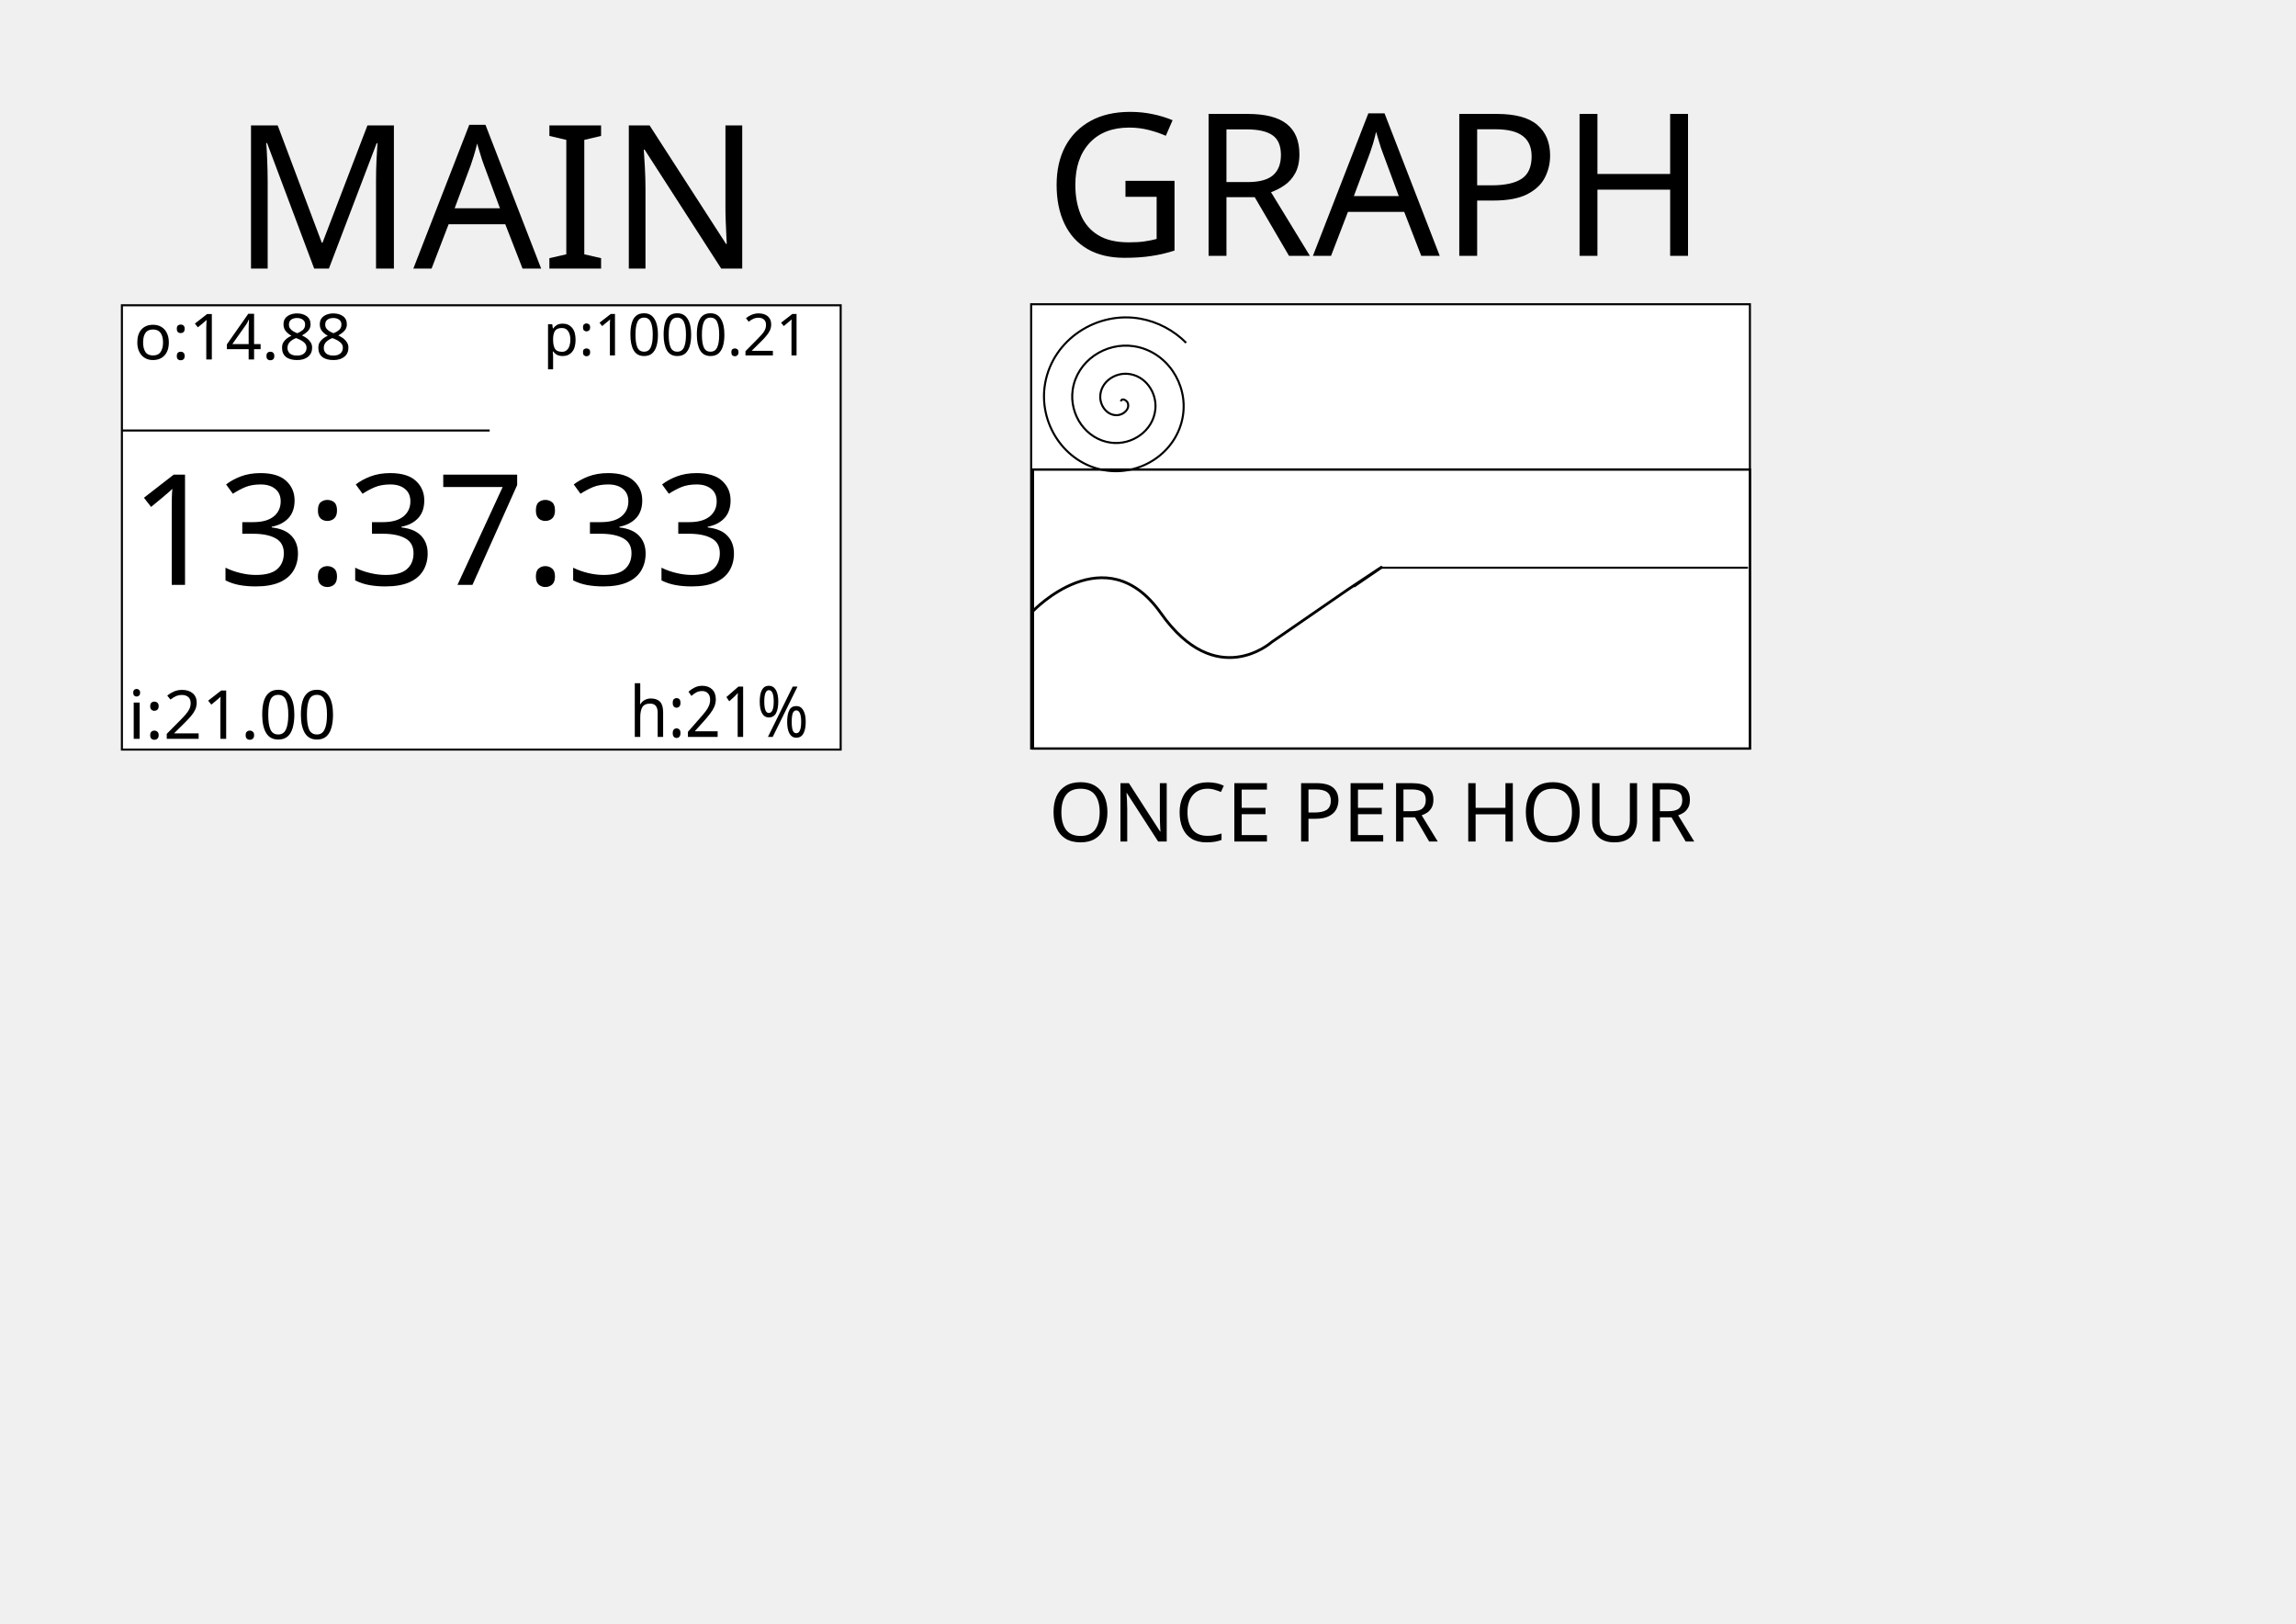
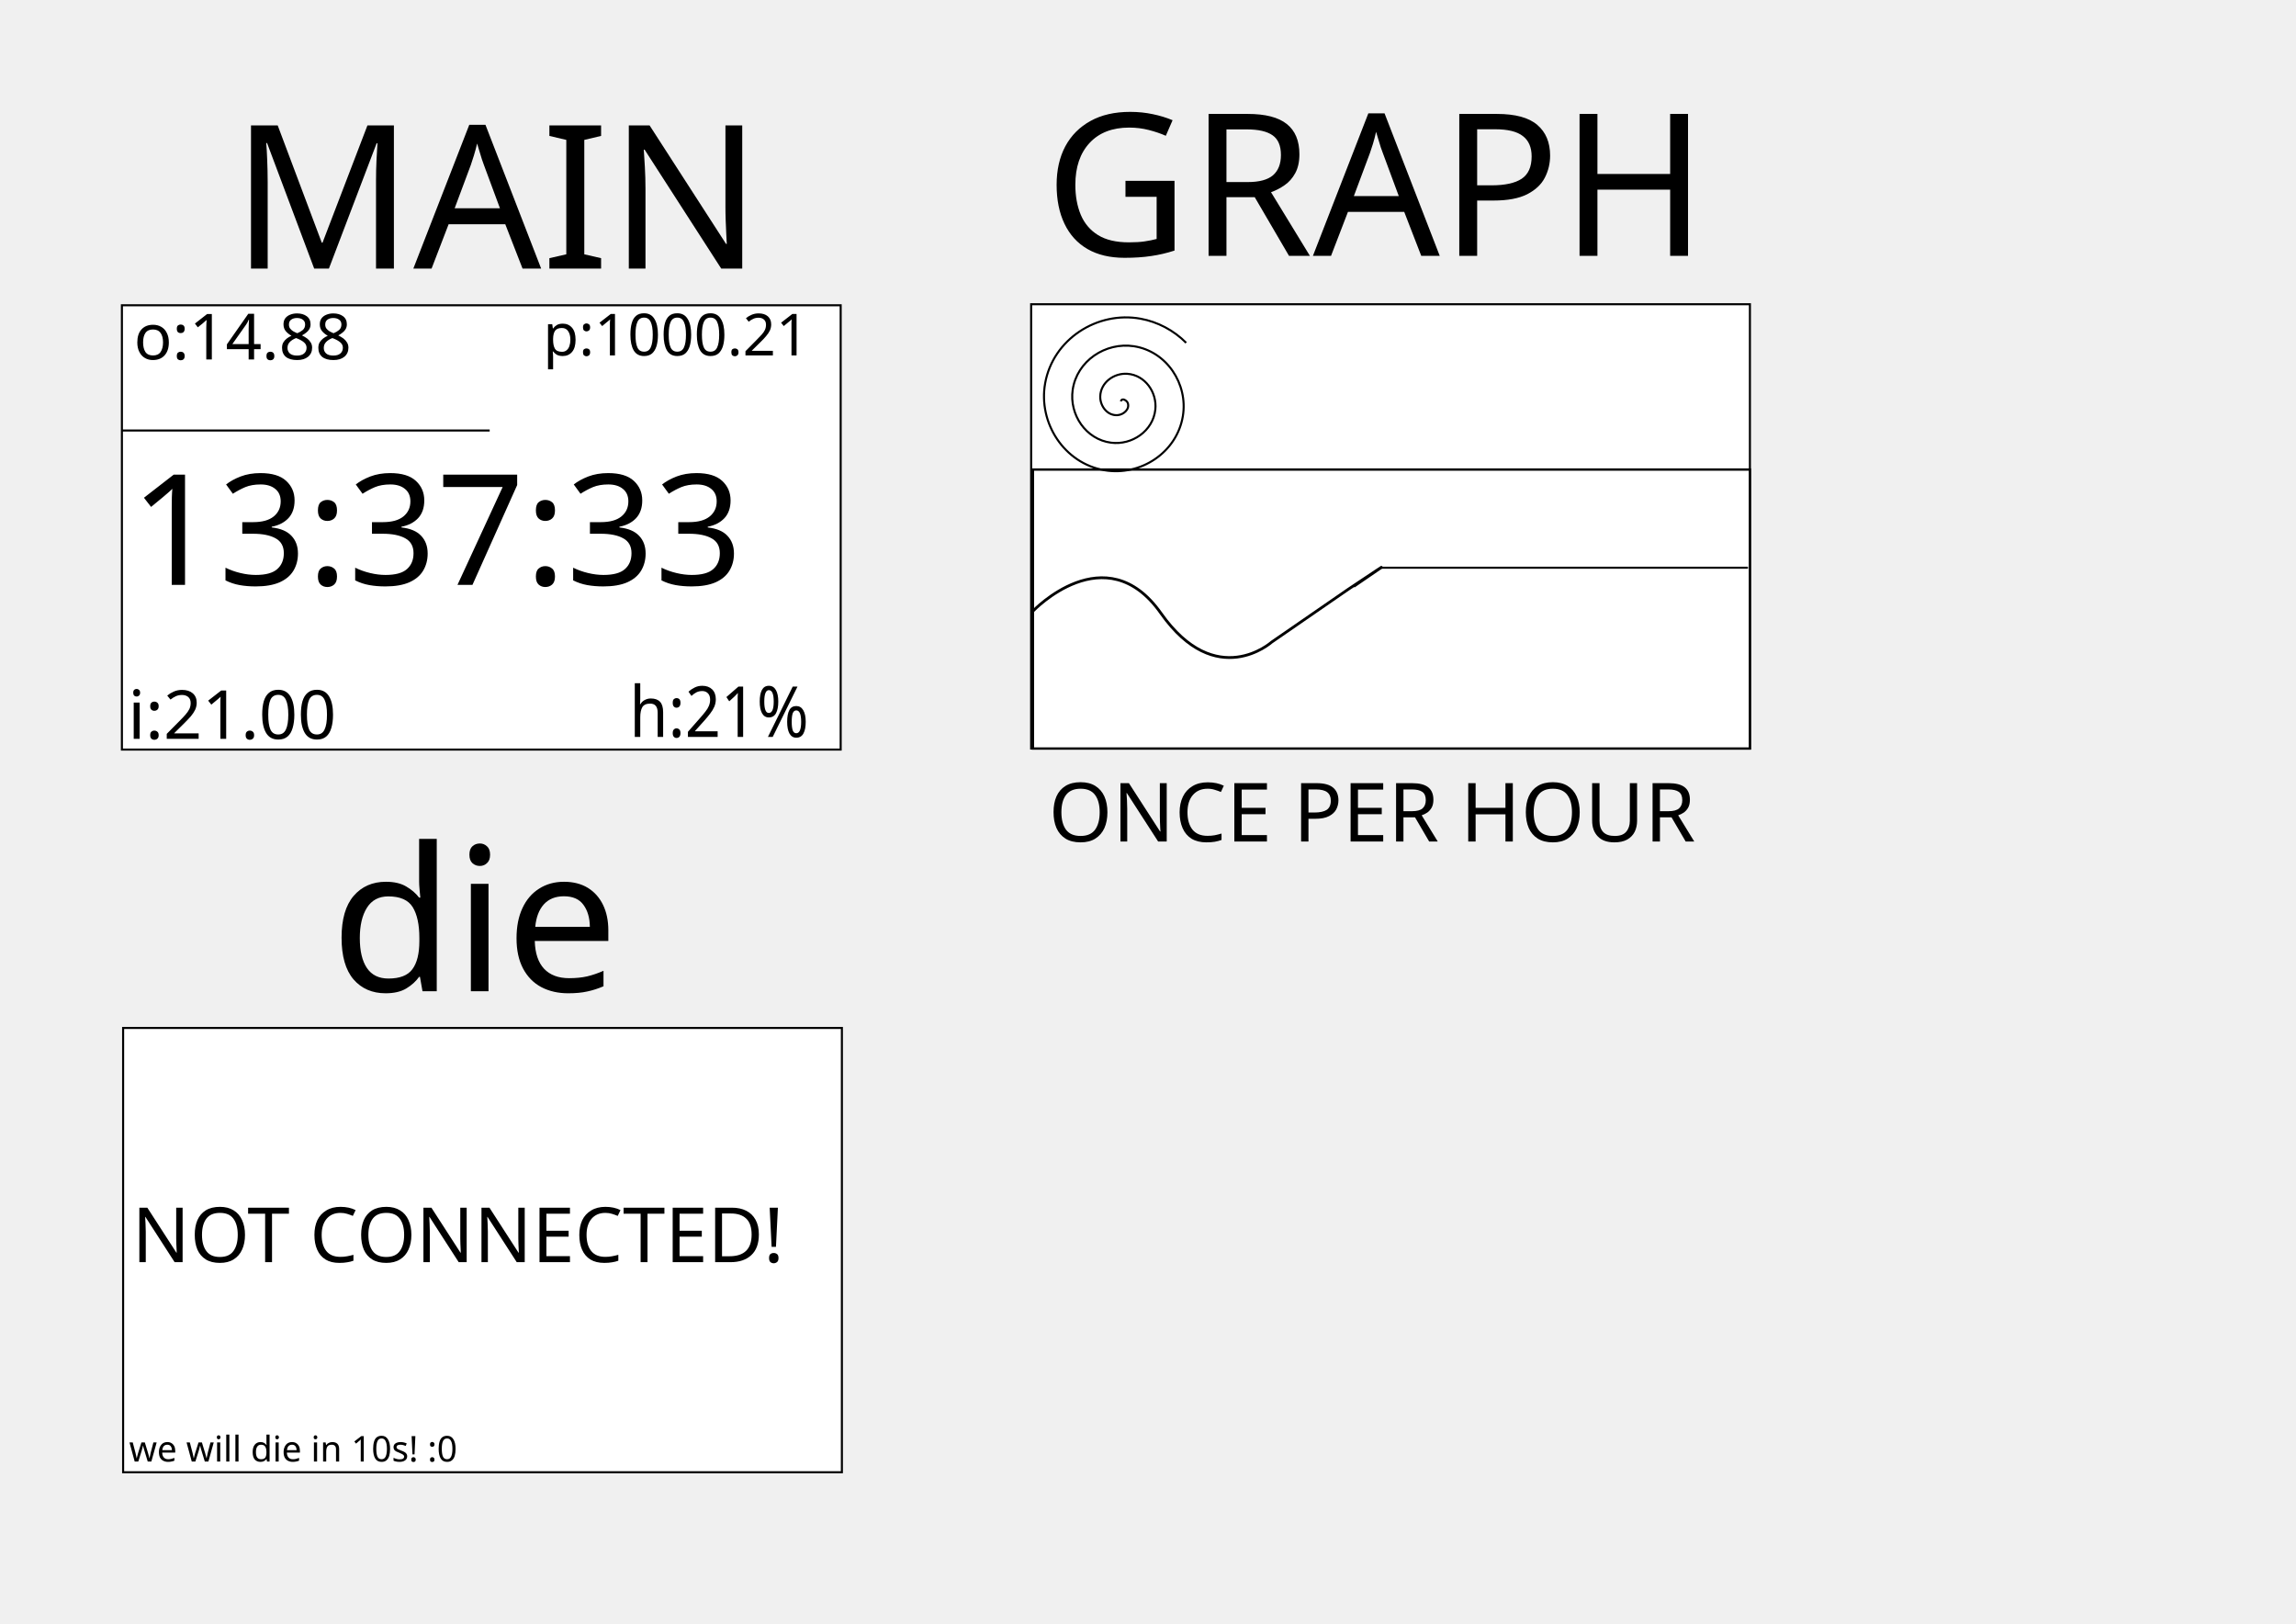
<svg xmlns="http://www.w3.org/2000/svg" width="297mm" height="210mm" viewBox="0 0 297 210" version="1.1" id="svg8">
  <defs id="defs2" />
  <g id="layer1" transform="translate(0,-87)">
    <rect style="fill:#ffffff;stroke:#000000;stroke-width:0.265" id="rect10" width="92.977" height="57.463" x="15.769" y="126.482" />
    <rect style="fill:#ffffff;stroke:#000000;stroke-width:0.265" id="rect10-3" width="92.977" height="57.463" x="133.384" y="126.348" />
    <text xml:space="preserve" style="font-style:normal;font-weight:normal;font-size:19.971px;line-height:1.25;font-family:sans-serif;letter-spacing:0px;word-spacing:0px;fill:#000000;fill-opacity:1;stroke:none;stroke-width:0.499" x="16.84" y="162.64" id="text29">
      <tspan x="16.84" y="162.64" style="stroke-width:0.499" id="tspan31">13:37:33</tspan>
    </text>
    <path style="fill:none;stroke:#000000;stroke-width:0.265px;stroke-linecap:butt;stroke-linejoin:miter;stroke-opacity:1" d="M 15.769,142.679 H 63.343" id="path3756" />
    <flowRoot xml:space="preserve" id="flowRoot3758" style="font-style:normal;font-weight:normal;font-size:26.667px;line-height:1.25;font-family:sans-serif;letter-spacing:0px;word-spacing:0px;fill:#000000;fill-opacity:1;stroke:none" transform="matrix(0.2645833,0,0,0.2645833,0,87)">
      <flowRegion id="flowRegion3760">
        <rect id="rect3762" width="33.335" height="29.294" x="59.599" y="149.224" />
      </flowRegion>
      <flowPara id="flowPara3764">штin</flowPara>
    </flowRoot>
    <text xml:space="preserve" style="font-style:normal;font-weight:normal;font-size:8.746px;line-height:1.25;font-family:sans-serif;letter-spacing:0px;word-spacing:0px;fill:#000000;fill-opacity:1;stroke:none;stroke-width:0.328" x="16.545" y="182.557" id="text3768">
      <tspan id="tspan3766" x="16.545" y="182.557" style="stroke-width:0.328">i:21.00</tspan>
    </text>
    <text xml:space="preserve" style="font-style:normal;font-weight:normal;font-size:8.214px;line-height:1.25;font-family:sans-serif;letter-spacing:0px;word-spacing:0px;fill:#000000;fill-opacity:1;stroke:none;stroke-width:0.308" x="17.309" y="133.489" id="text3772">
      <tspan id="tspan3770" x="17.309" y="133.489" style="stroke-width:0.308">o:14.88</tspan>
    </text>
    <text xml:space="preserve" style="font-style:normal;font-weight:normal;font-size:7.508px;line-height:1.25;font-family:sans-serif;letter-spacing:0px;word-spacing:0px;fill:#000000;fill-opacity:1;stroke:none;stroke-width:0.282" x="70.251" y="132.965" id="text3776">
      <tspan id="tspan3774" x="70.251" y="132.965" style="stroke-width:0.282">p:1000.21</tspan>
    </text>
    <text xml:space="preserve" style="font-style:normal;font-weight:normal;font-size:8.602px;line-height:1.25;font-family:sans-serif;letter-spacing:0px;word-spacing:0px;fill:#000000;fill-opacity:1;stroke:none;stroke-width:0.323" x="86.395" y="171.817" id="text3780" transform="scale(0.9424356,1.06108)">
      <tspan id="tspan3778" x="86.395" y="171.817" style="stroke-width:0.323">h:21%</tspan>
    </text>
    <text xml:space="preserve" style="font-style:normal;font-weight:normal;font-size:25.926px;line-height:1.25;font-family:sans-serif;letter-spacing:0px;word-spacing:0px;fill:#000000;fill-opacity:1;stroke:none;stroke-width:0.972" x="29.953" y="121.734" id="text3803">
      <tspan id="tspan3801" x="29.953" y="121.734" style="stroke-width:0.972">MAIN</tspan>
      <tspan x="29.953" y="154.142" style="stroke-width:0.972" id="tspan3805" />
    </text>
    <text xml:space="preserve" style="font-style:normal;font-weight:normal;font-size:25.716px;line-height:1.25;font-family:sans-serif;letter-spacing:0px;word-spacing:0px;fill:#000000;fill-opacity:1;stroke:none;stroke-width:0.643" x="135.118" y="120.097" id="text30">
      <tspan id="tspan27" x="135.118" y="120.097" style="stroke-width:0.643">GRAPH</tspan>
    </text>
    <rect style="fill:#ffffff;stroke:#000000;stroke-width:0.3" id="rect34" width="92.746" height="36.081" x="133.615" y="147.73" />
    <path style="fill:none;fill-rule:evenodd;stroke:#000000;stroke-width:0.265" id="path38" d="m 144.994,138.91 c 0.127,-0.536 0.785,-0.093 0.891,0.212 0.286,0.825 -0.572,1.514 -1.314,1.57 -1.328,0.1 -2.279,-1.18 -2.25,-2.417 0.044,-1.815 1.794,-3.059 3.519,-2.929 2.3,0.174 3.845,2.409 3.608,4.622 -0.298,2.784 -3.025,4.633 -5.724,4.287 -3.269,-0.419 -5.424,-3.641 -4.967,-6.827 0.539,-3.754 4.258,-6.215 7.929,-5.646 4.239,0.657 7.007,4.874 6.325,9.031 -0.775,4.724 -5.491,7.8 -10.134,7.005 -5.209,-0.892 -8.593,-6.108 -7.684,-11.236 1.009,-5.694 6.725,-9.386 12.339,-8.363 2.23,0.406 4.306,1.511 5.903,3.117" />
    <flowRoot xml:space="preserve" id="flowRoot40" style="font-style:normal;font-weight:normal;font-size:40px;line-height:1.25;font-family:sans-serif;letter-spacing:0px;word-spacing:0px;fill:#000000;fill-opacity:1;stroke:none" transform="matrix(0.2645833,0,0,0.2645833,0,87)">
      <flowRegion id="flowRegion42">
        <rect id="rect44" width="187.888" height="45.457" x="610.637" y="163.871" />
      </flowRegion>
-       <flowPara id="flowPara46">13:37:33</flowPara>
+       <flowPara id="flowPara46">14:00:00</flowPara>
    </flowRoot>
    <path style="fill:none;stroke:#000000;stroke-width:0.36px;stroke-linecap:butt;stroke-linejoin:miter;stroke-opacity:1" d="m 133.615,166.038 c 0,0 9.388,-9.889 16.552,0.267 7.164,10.156 14.329,3.742 14.329,3.742 l 9.882,-6.815 c 0,0 9.388,-6.281 0.741,-0.401" id="path54" />
    <path style="fill:none;stroke:#000000;stroke-width:0.263px;stroke-linecap:butt;stroke-linejoin:miter;stroke-opacity:1" d="m 178.536,160.425 h 47.574" id="path58" />
    <text xml:space="preserve" style="font-style:normal;font-weight:normal;font-size:10.583px;line-height:1.25;font-family:sans-serif;letter-spacing:0px;word-spacing:0px;fill:#000000;fill-opacity:1;stroke:none;stroke-width:0.265" x="135.639" y="195.838" id="text62">
      <tspan id="tspan60" x="135.639" y="195.838" style="stroke-width:0.265">ONCE PER HOUR</tspan>
    </text>
+     <rect style="fill:#ffffff;stroke:#000000;stroke-width:0.265" id="rect10-36" width="92.977" height="57.463" x="15.926" y="219.949" />
+     <text xml:space="preserve" style="font-style:normal;font-weight:normal;font-size:19.971px;line-height:1.25;font-family:sans-serif;letter-spacing:0px;word-spacing:0px;fill:#000000;fill-opacity:1;stroke:none;stroke-width:0.499" x="17.074" y="250.244" id="text29-7">
+       <tspan x="17.074" y="250.244" style="font-size:9.878px;stroke-width:0.499" id="tspan31-5">NOT CONNECTED!</tspan>
+     </text>
+     <text xml:space="preserve" style="font-style:normal;font-weight:normal;font-size:8.746px;line-height:1.25;font-family:sans-serif;letter-spacing:0px;word-spacing:0px;fill:#000000;fill-opacity:1;stroke:none;stroke-width:0.328" x="16.702" y="276.024" id="text3768-5">
+       <tspan id="tspan3766-6" x="16.702" y="276.024" style="stroke-width:0.328;font-size:4.586px">we will die in 10s! :0</tspan>
+     </text>
+     <text xml:space="preserve" style="font-style:normal;font-weight:normal;font-size:25.926px;line-height:1.25;font-family:sans-serif;letter-spacing:0px;word-spacing:0px;fill:#000000;fill-opacity:1;stroke:none;stroke-width:0.972" x="42.762" y="215.201" id="text3803-9">
+       <tspan id="tspan3801-3" x="42.762" y="215.201" style="stroke-width:0.972">die</tspan>
+       <tspan x="42.762" y="247.61" style="stroke-width:0.972" id="tspan3805-6" />
+     </text>
  </g>
</svg>
